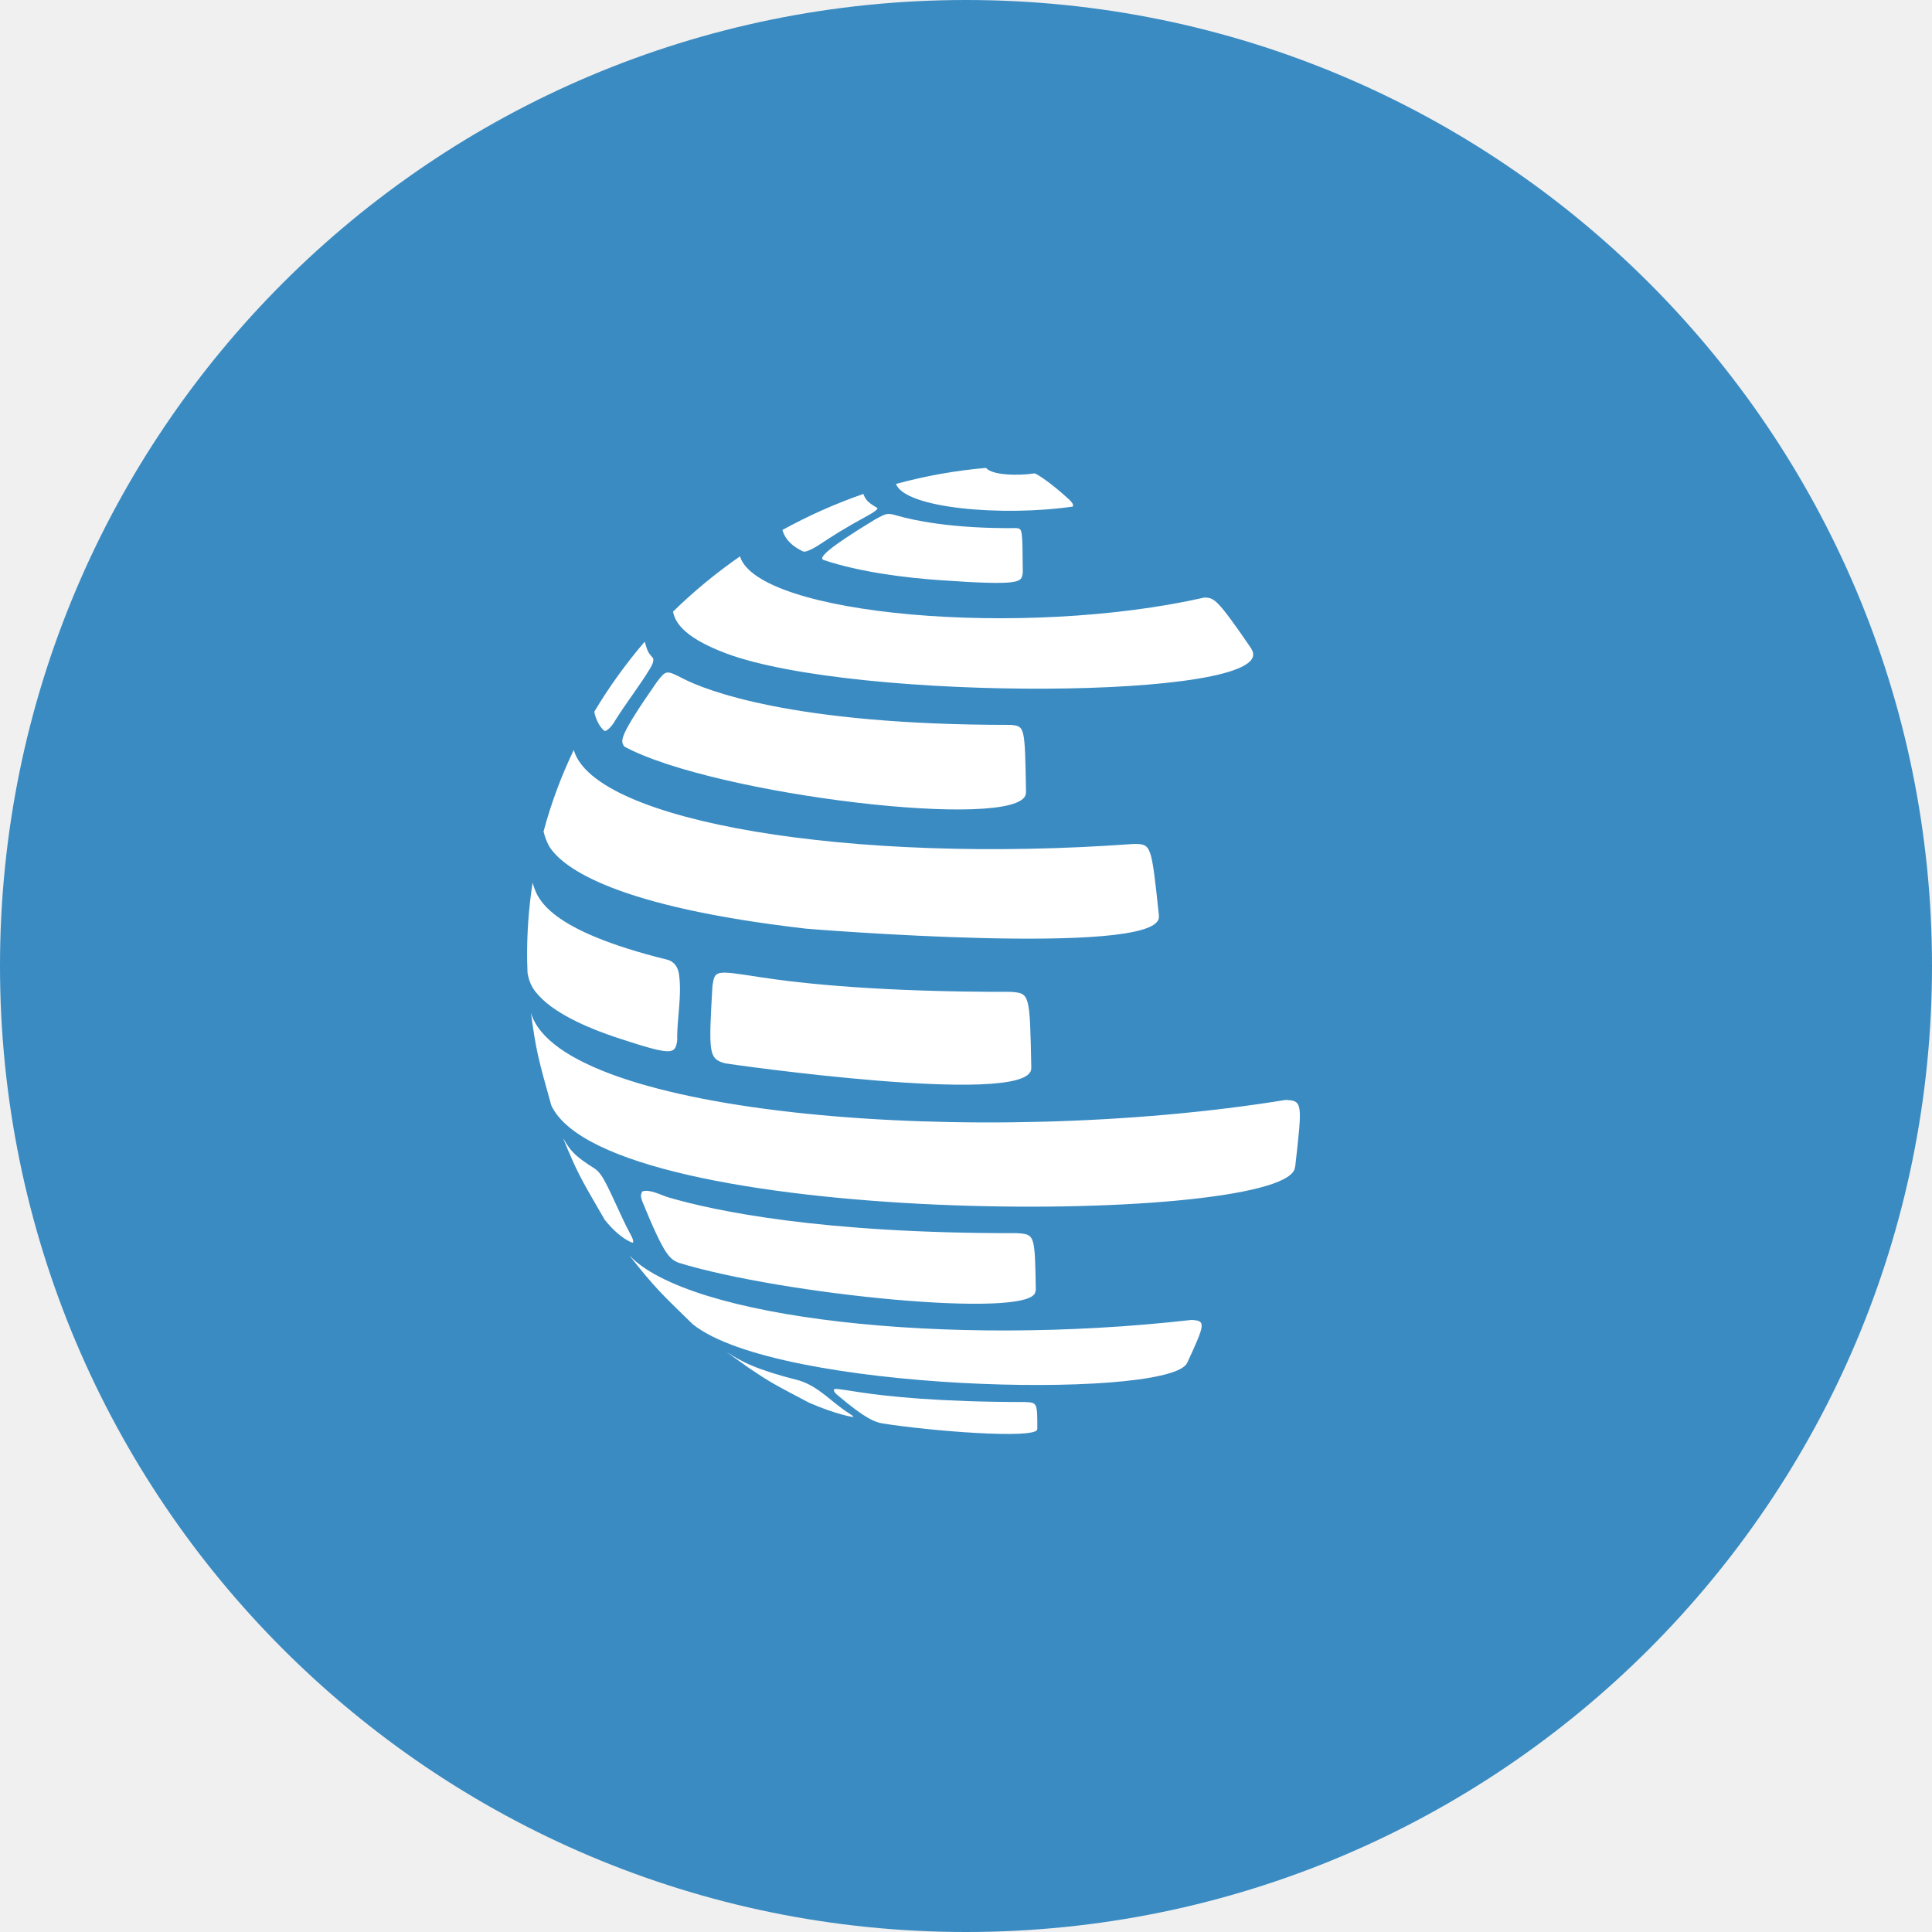
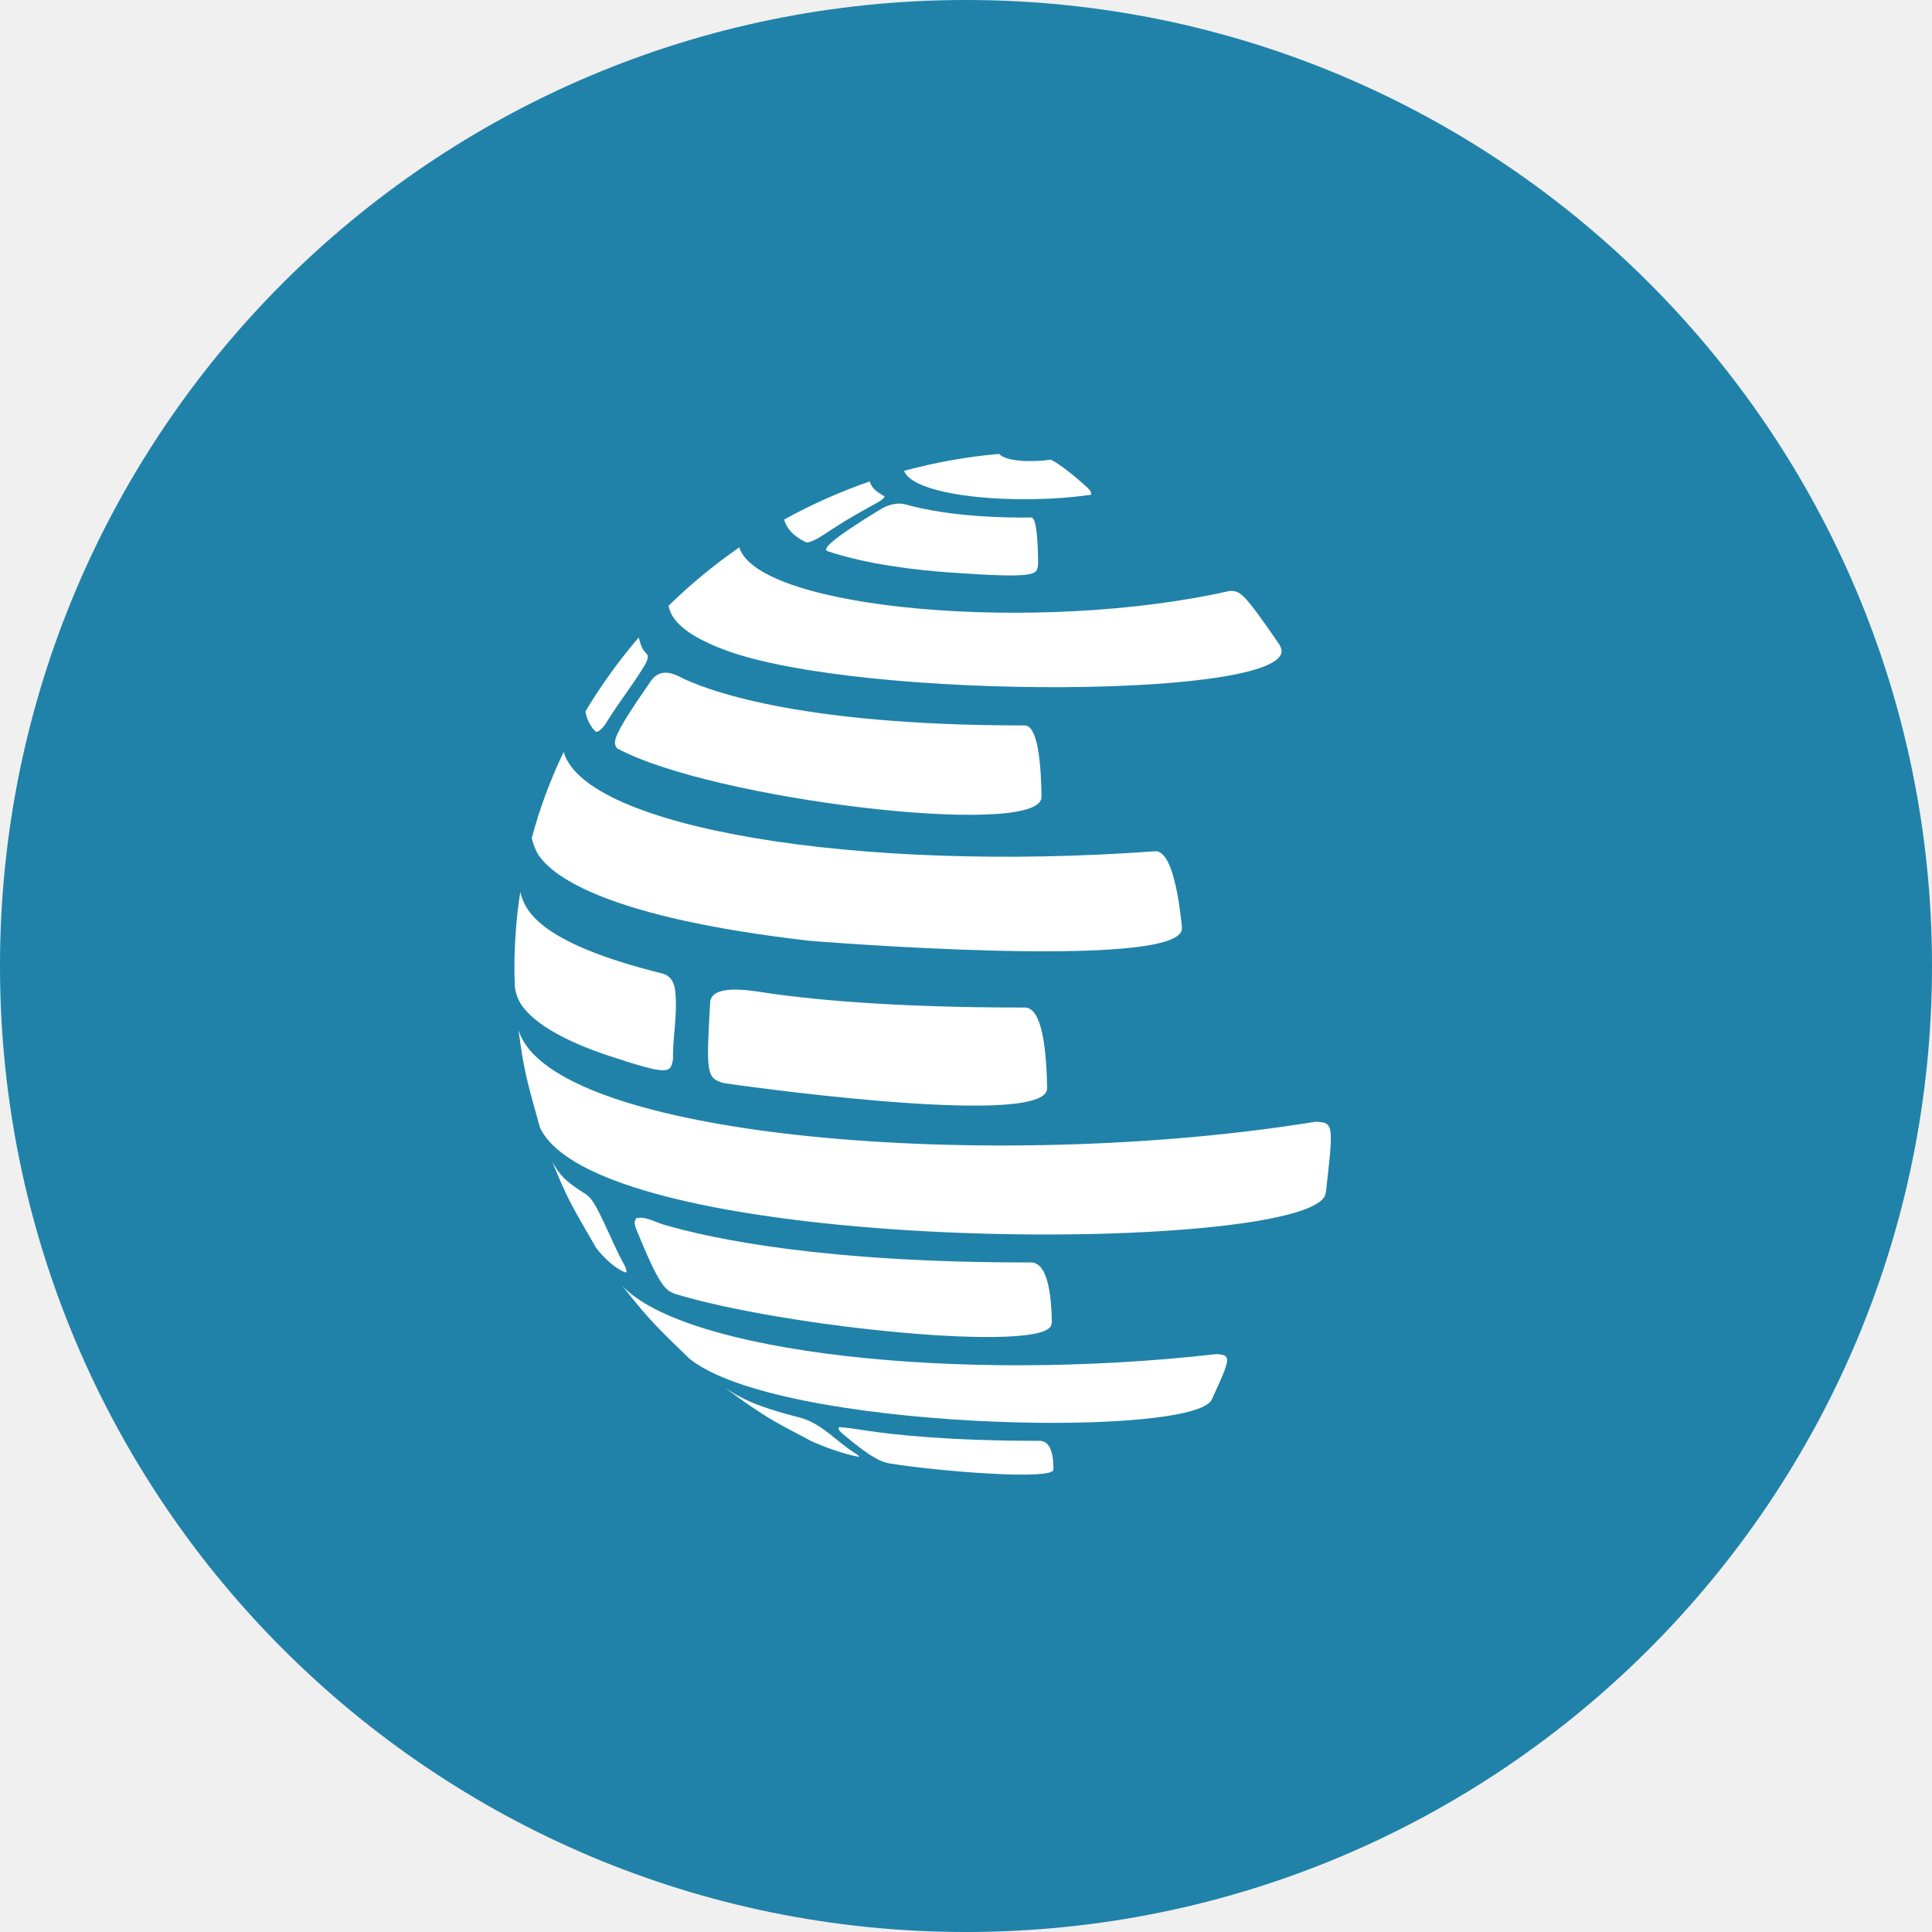
<svg xmlns="http://www.w3.org/2000/svg" viewBox="0 0 1024 1024">
-   <circle cx="512" cy="512" r="512" style="fill:#3a8bc2" />
-   <path d="M433 289.5c-2.7 1.7-6.2 3.3-7.3 2.8-6-2.8-9.7-6.6-11-11.4 13.6-7.5 27.9-13.9 42.9-19.1 1.1 3 2.3 4.5 7.5 7.5-.1.4-.2 1.2-4.5 3.6-13.4 7.3-19 11-26.2 15.7-.4.3-1 .6-1.4.9m109 14.6c-.7 4.5-1 6.4-43.8 3.4-17.3-1.2-42.2-4.1-62-10.8-.1-.2-.3-.5-.5-.7.3-1.3 1.1-4.3 27.8-20.5 6.7-3.7 6.7-3.7 12.4-2.1 7.3 2.1 27.9 6.9 62.9 6.5 3.1.4 3.1.4 3.3 23 0 .4 0 .8-.1 1.2m1.7 116.8c-3.9 19.7-165 .6-212.8-25.2-2.1-3.1-3.2-4.8 17.3-34.3 4.9-6.3 4.9-6.3 13.9-1.7 11.3 5.8 57 24.6 173.5 24.5 7.6.7 7.6.7 8.2 35 0 .6 0 1.2-.1 1.7m-218.5-37.6c-2.5 3.6-4.3 4.3-4.8 4.1 0 0-3.5-2.4-5.2-9.1-.1-.3-.1-.8-.2-1.1 7.8-13.1 16.8-25.5 26.7-37.1 1.6 5.3 1.6 5.5 4.4 8.7.5 1.1 0 3-1.6 5.6-5.7 9.4-12.6 18.1-18.4 27.4-.3.5-.6 1.1-.9 1.5m33.7 168.4c-1.1 7.4-3 7.8-32.2-1.8-11.2-3.7-31.5-11.5-41.2-22.3-2-2.2-4.9-5.5-5.9-12-.1-2.1-.1-4.2-.2-6.3-.2-14.1.8-27.9 2.9-41.5 2.3 8.1 7 25 71.9 41 1.3.5 5.1 1.9 5.8 8.4 1.3 11-1 21.8-1.1 32.7.1.6.1 1.3 0 1.8m187.6 15.4c-4.2 19.3-160.6-3.2-162.2-3.5-8.8-2.5-8.7-5.4-6.7-41 1.3-8.4 1.3-8.4 24.5-4.8 23.6 3.7 65.9 8 133.7 7.9 10 .8 10 .8 10.8 39.6 0 .5 0 1.2-.1 1.8m-95.9 182.4c1.6 1 1.6 1.2 1.7 1.6-.1 0-9.3-1.4-23.6-7.7-18.8-9.9-20.4-10.7-32-18.5l-11.7-8.4c8.2 5.3 15.4 9.3 38.6 15.2 10.4 3.2 17.3 11.6 26.1 17.2.2.2.6.4.9.6m99.1 8.3c-2 4.9-55.8.8-82.3-3.4-3.5-.8-7.9-1.7-23.9-15.3-1.6-1.6-1.6-1.8-1.4-2.8 1.2-.3 1.2-.3 12.8 1.5 15.5 2.4 43.4 5.3 88.2 5.3 6.7.3 6.7.3 6.7 14.3-.1 0-.1.2-.1.4M334.6 655c1.4 2.8 1 3.4.8 3.7 0 0-6.4-1.6-14.9-12.2-13.7-23.6-14.5-25-22.1-43.3 3.9 6.5 5.5 9.1 17 16.3.7.5 2.6 1.9 5 6.3 4.9 9.1 8.6 18.8 13.5 27.9.2.4.5.9.7 1.3m214.1 30c-3.8 14.1-133.8 1.2-189-15.7-4.7-2.1-7.3-3.2-19.3-32.6-1-3-.8-3.4 0-5.2 4.1-1.4 9.9 2 14.1 3.2 24.3 7.1 80.6 19.1 184.4 18.9 9.6.6 9.6.6 10.1 30.2-.2.3-.2.9-.3 1.2m18.6-419.6c1.7 1.8 1.5 2.4 1.3 3.1-37.4 5.4-89 .9-93.7-12 15.4-4.2 31.4-7.1 47.7-8.5 3.3 4 17.4 4.2 25.8 2.9 1.5.5 8 4.5 18.1 13.7.3.2.6.5.8.8m46.9 221.1c-2.3 20.7-185.2 5.9-187.1 5.7-100.6-11.6-128.2-31.9-135.6-43-1.5-2.3-2.8-5.8-3.4-8.5 4-15 9.4-29.4 16-43.2 10.9 38 146.8 60.8 296.9 49.8 9.2.1 9.2.1 13.2 37.4 0 .6.1 1.3 0 1.8m71.9 133.3c-11 30-363.4 31.1-393.9-33.9-7.1-25.4-8-28.7-10.8-49.1 16 54.7 238.8 72.4 399.9 46.2 9.2.3 9 1.6 5.2 35.2-.2.5-.3 1.2-.4 1.6M663.8 345c11.5 25.9-209.9 27-278.7 1.4-25.3-9.4-27.5-18.4-28.4-22.2 10.9-10.7 22.8-20.5 35.5-29.3 9.7 31.2 150.1 43.6 246.2 21.8 5.1.2 6.5.3 24.7 26.9.2.5.5 1 .7 1.4m-35.1 378.2c-14.6 18.6-216.7 14.5-261.5-21.3-17.3-16.8-20-19.4-32.7-35.3l-1-1.3c31.3 33.4 167.8 49.1 297.9 34.3 8 .3 7.3 2.2-2.1 22.6-.2.3-.4.7-.6 1" style="fill:#fff" />
+   <circle cx="512" cy="512" r="512" style="fill:#2082a9" />
+   <path d="M434.94 284.44c-2.85 1.8-6.55 3.49-7.71 2.96-6.34-2.96-10.25-6.97-11.62-12.04a291.349 291.349 0 0 1 45.33-20.18c1.16 3.17 2.43 4.75 7.92 7.92-.11.42-.21 1.27-4.75 3.8-14.16 7.71-20.07 11.62-27.68 16.59-.42.32-1.06.63-1.48.95m115.17 15.43c-.74 4.75-1.06 6.76-46.28 3.59-18.28-1.27-44.59-4.33-65.51-11.41-.11-.21-.32-.53-.53-.74.32-1.37 1.16-4.54 29.37-21.66q7.08-3.91 13.1-2.22c7.71 2.22 29.48 7.29 66.46 6.87q3.28.42 3.49 24.3c0 .42 0 .85-.11 1.27m1.8 123.41c-4.12 20.81-174.34.63-224.84-26.63-2.22-3.28-3.38-5.07 18.28-36.24q5.18-6.66 14.69-1.8c11.94 6.13 60.22 25.99 183.32 25.89q8.03.74 8.66 36.98c0 .63 0 1.27-.11 1.8m-230.86-39.73c-2.64 3.8-4.54 4.54-5.07 4.33 0 0-3.7-2.54-5.49-9.61-.11-.32-.11-.85-.21-1.16 8.24-13.84 17.75-26.94 28.21-39.2 1.69 5.6 1.69 5.81 4.65 9.19.53 1.16 0 3.17-1.69 5.92-6.02 9.93-13.31 19.12-19.44 28.95-.32.53-.63 1.16-.95 1.58m35.61 177.93c-1.16 7.82-3.17 8.24-34.02-1.9-11.83-3.91-33.28-12.15-43.53-23.56-2.11-2.32-5.18-5.81-6.23-12.68-.11-2.22-.11-4.44-.21-6.66-.21-14.9.85-29.48 3.06-43.85 2.43 8.56 7.4 26.41 75.97 43.32 1.37.53 5.39 2.01 6.13 8.88 1.37 11.62-1.06 23.03-1.16 34.55.11.63.11 1.37 0 1.9m198.21 16.27c-4.44 20.39-169.69-3.38-171.38-3.7-9.3-2.64-9.19-5.71-7.08-43.32q1.37-8.88 25.89-5.07c24.94 3.91 69.63 8.45 141.26 8.35q10.57.85 11.41 41.84c0 .53 0 1.27-.11 1.9M453.55 770.47c1.69 1.06 1.69 1.27 1.8 1.69-.11 0-9.83-1.48-24.94-8.14-19.86-10.46-21.55-11.31-33.81-19.55l-12.36-8.88c8.66 5.6 16.27 9.83 40.78 16.06 10.99 3.38 18.28 12.26 27.58 18.17.21.21.63.42.95.63m104.71 8.77c-2.11 5.18-58.96.85-86.96-3.59-3.7-.85-8.35-1.8-25.25-16.17-1.69-1.69-1.69-1.9-1.48-2.96q1.27-.32 13.52 1.58c16.38 2.54 45.86 5.6 93.19 5.6q7.08.32 7.08 15.11c-.11 0-.11.21-.11.42M330.98 670.59c1.48 2.96 1.06 3.59.85 3.91 0 0-6.76-1.69-15.74-12.89-14.48-24.94-15.32-26.41-23.35-45.75 4.12 6.87 5.81 9.61 17.96 17.22.74.53 2.75 2.01 5.28 6.66 5.18 9.61 9.09 19.86 14.26 29.48.21.42.53.95.74 1.37m226.21 31.7c-4.01 14.9-141.37 1.27-199.69-16.59-4.97-2.22-7.71-3.38-20.39-34.44-1.06-3.17-.85-3.59 0-5.49 4.33-1.48 10.46 2.11 14.9 3.38 25.67 7.5 85.16 20.18 194.83 19.97q10.14.63 10.67 31.91c-.21.32-.21.95-.32 1.27m19.65-443.34c1.8 1.9 1.58 2.54 1.37 3.28-39.52 5.71-94.04.95-99-12.68 16.27-4.44 33.18-7.5 50.4-8.98 3.49 4.23 18.38 4.44 27.26 3.06 1.58.53 8.45 4.75 19.12 14.48.32.21.63.53.85.85m49.55 233.61c-2.43 21.87-195.68 6.23-197.69 6.02-106.29-12.26-135.45-33.7-143.27-45.43-1.58-2.43-2.96-6.13-3.59-8.98 4.23-15.85 9.93-31.06 16.91-45.64 11.52 40.15 155.11 64.24 313.7 52.62q9.72.11 13.95 39.52c0 .63.11 1.37 0 1.9m75.97 140.84c-11.62 31.7-383.96 32.86-416.19-35.82-7.5-26.84-8.45-30.32-11.41-51.88 16.91 57.79 252.31 76.5 422.52 48.81 9.72.32 9.51 1.69 5.49 37.19-.21.53-.32 1.27-.42 1.69M678.8 343.07c12.15 27.37-221.78 28.53-294.47 1.48-26.73-9.93-29.06-19.44-30.01-23.46 11.52-11.31 24.09-21.66 37.51-30.96 10.25 32.97 158.59 46.07 260.13 23.03 5.39.21 6.87.32 26.1 28.42.21.53.53 1.06.74 1.48m-37.09 399.6c-15.43 19.65-228.96 15.32-276.29-22.51-18.28-17.75-21.13-20.5-34.55-37.3l-1.06-1.37c33.07 35.29 177.29 51.88 314.75 36.24 8.45.32 7.71 2.32-2.22 23.88-.21.32-.42.74-.63 1.06" style="fill:#fff" />
</svg>
